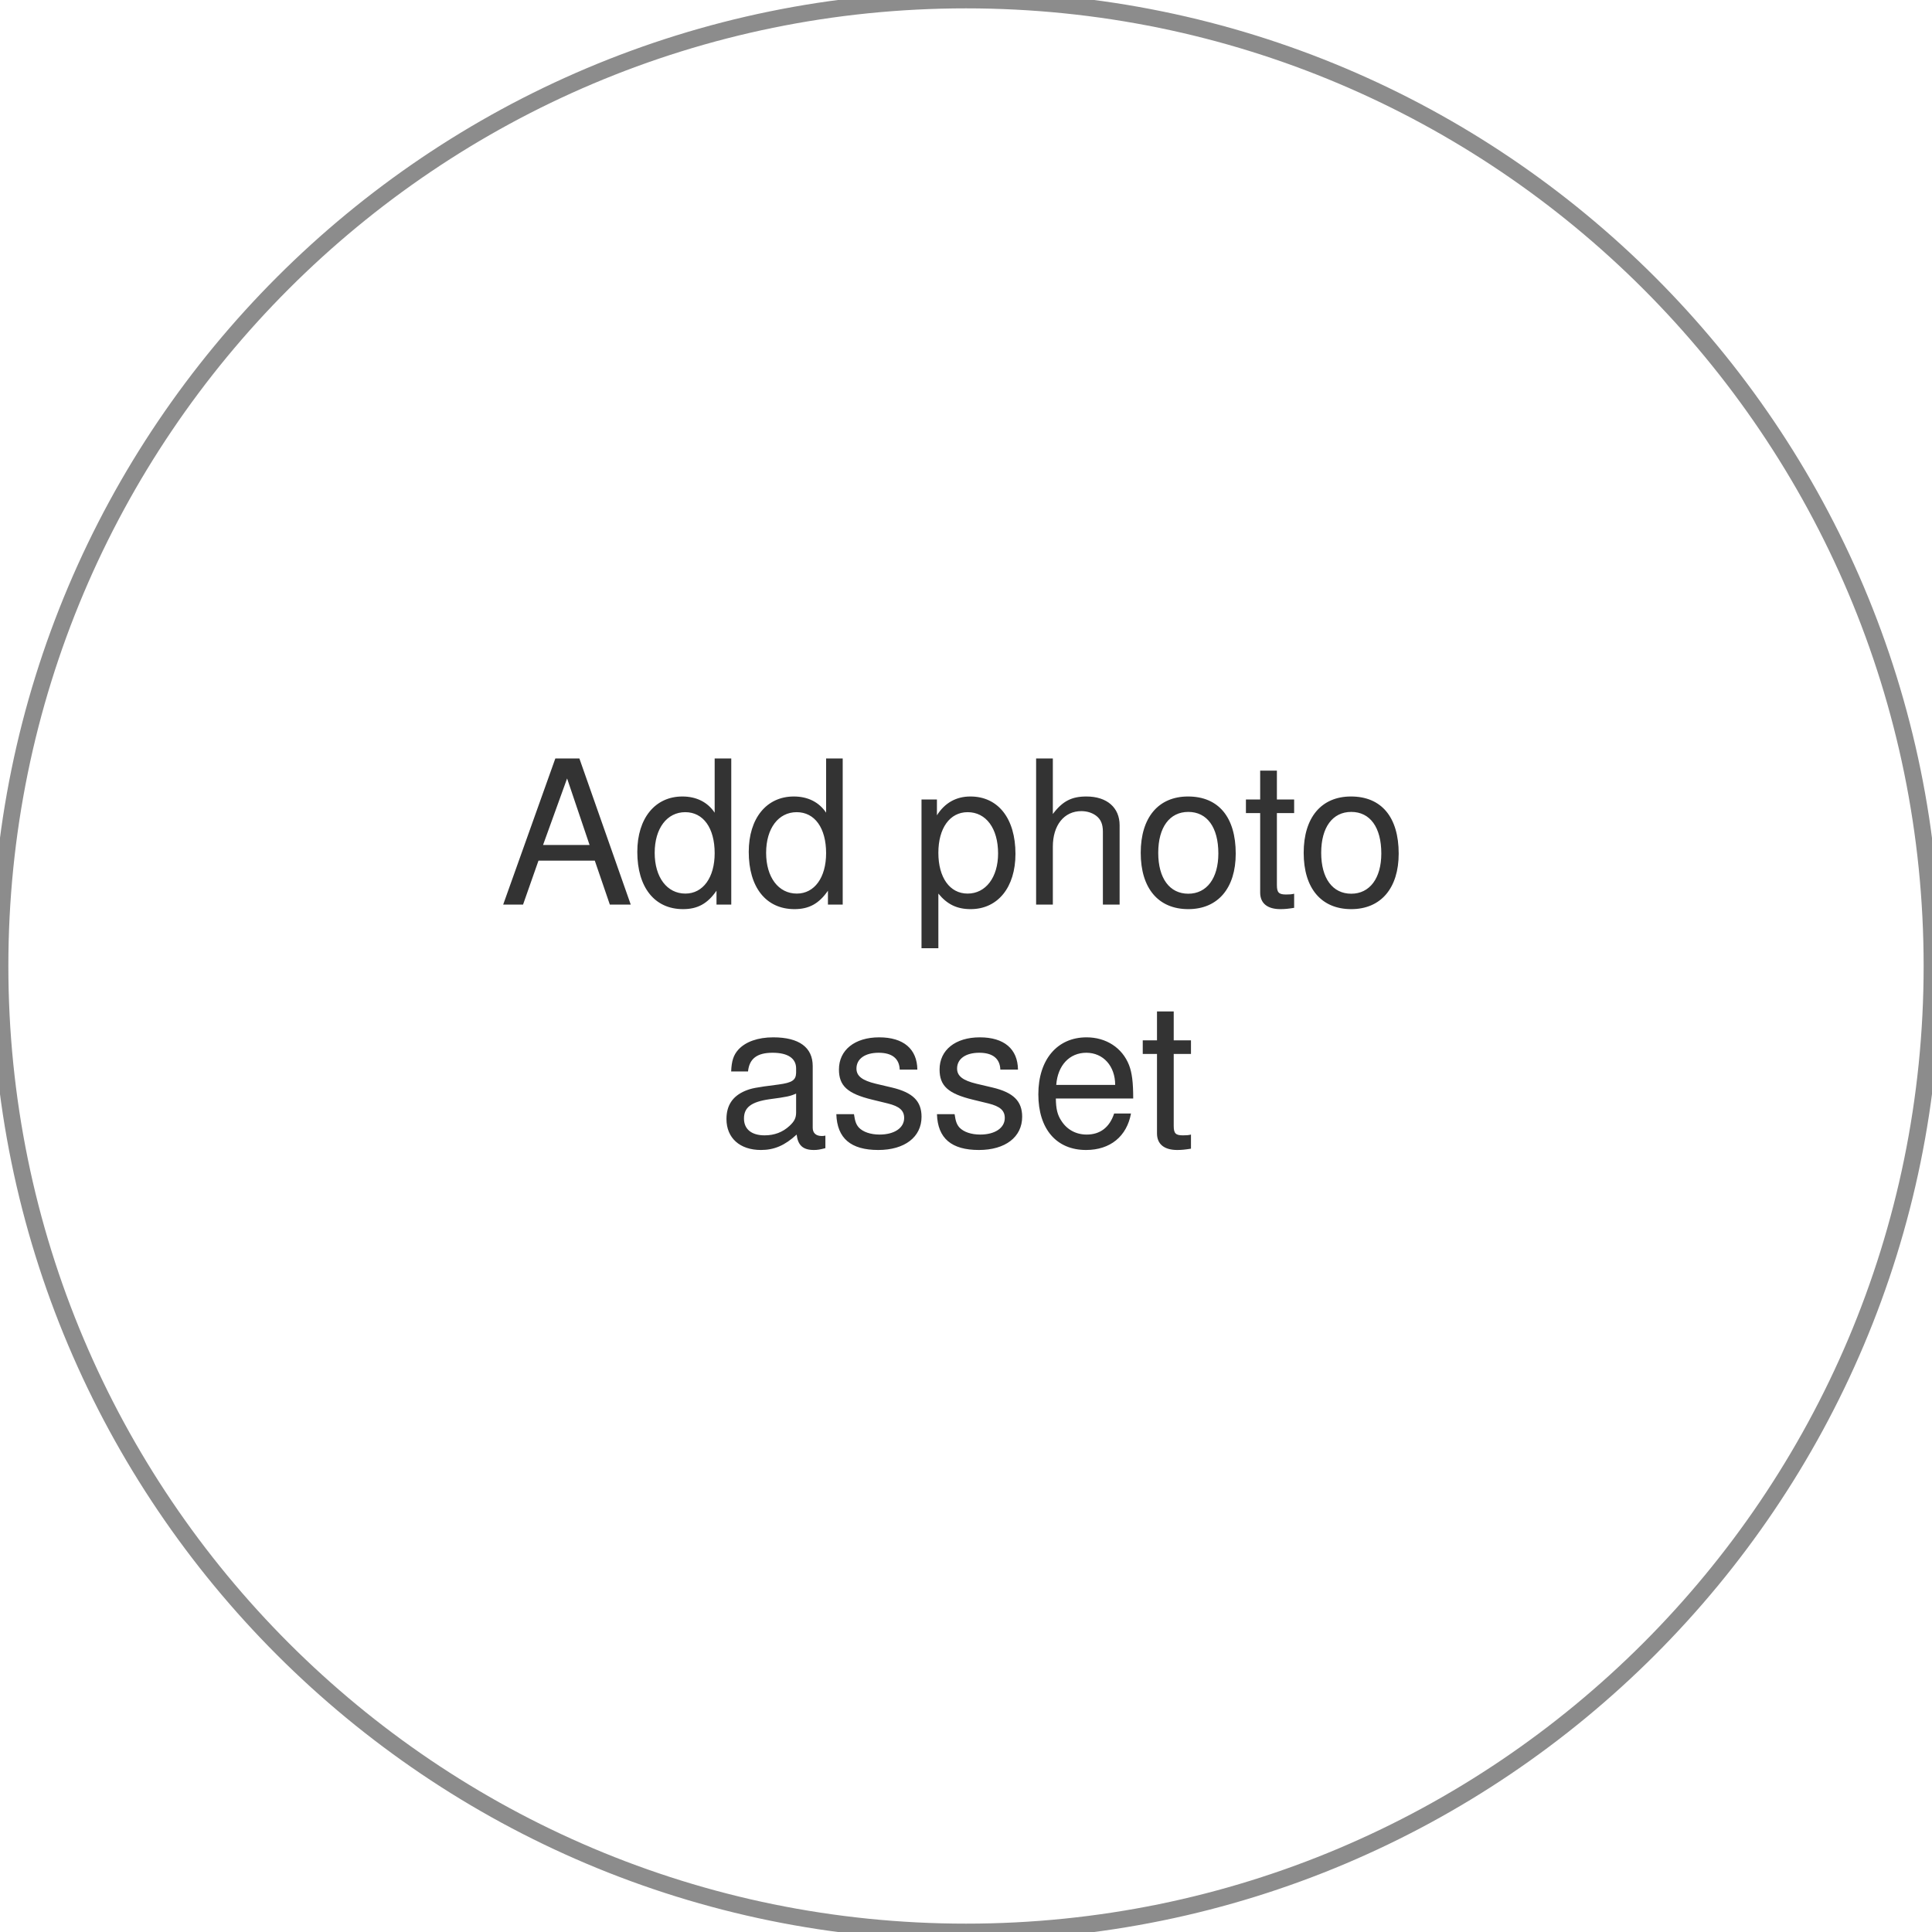
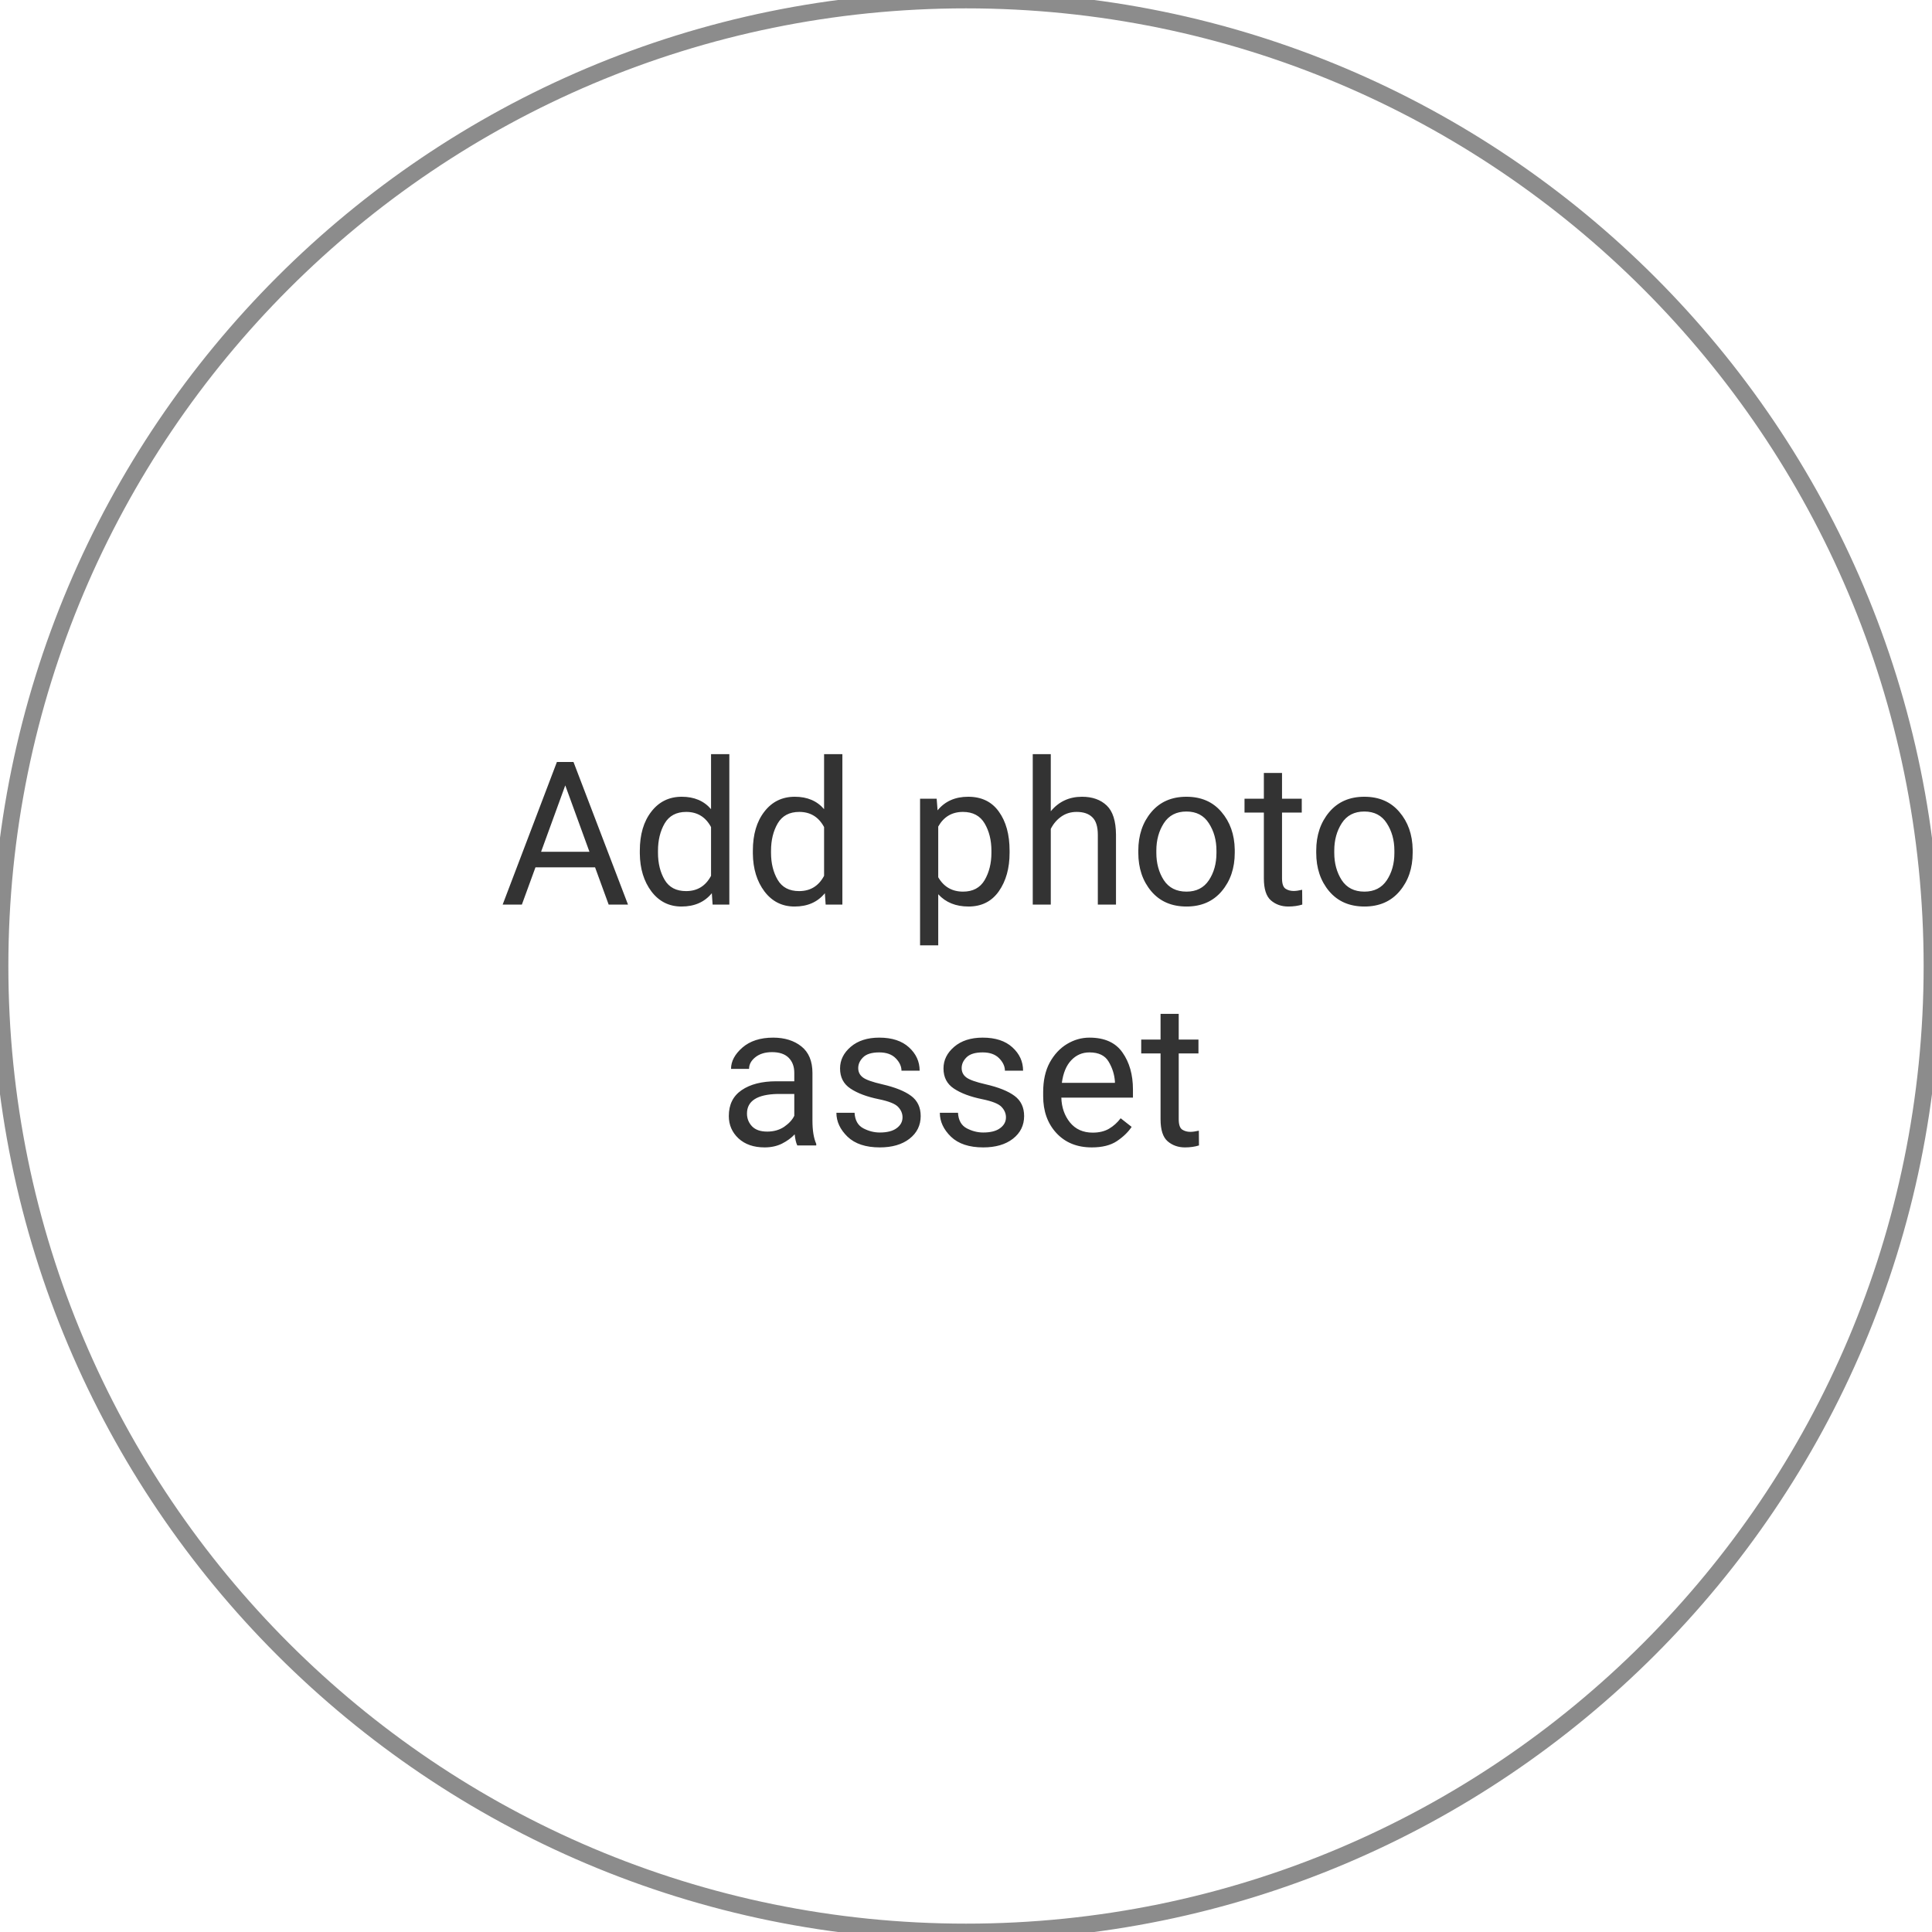
<svg xmlns="http://www.w3.org/2000/svg" version="1.1" id="Слой_1" x="0px" y="0px" viewBox="0 0 231 231" style="enable-background:new 0 0 231 231;" xml:space="preserve">
  <style type="text/css">
	.st0{fill:none;stroke:#8C8C8C;stroke-width:2;stroke-miterlimit:10;}
	.st1{enable-background:new    ;}
	.st2{fill:#333333;}
- 	.st3{font-family:-apple-system,SF UI Text,Helvetica Neue,Helvetica,Arial,sans-serif;}
+ 	.st3{font-family:Roboto;}
	.st4{font-size:23.965px;}
</style>
  <g>
    <g>
      <circle id="SVGID_1_" class="st0" cx="115.5" cy="115.5" r="115.5" />
    </g>
  </g>
  <text transform="matrix(1 0 0 1 59.7581 108.1543)" class="st1">
    <tspan x="0" y="0" class="st2 st3 st4">Add photo</tspan>
    <tspan x="26.1" y="28.8" class="st2 st3 st4">asset</tspan>
  </text>
</svg>
